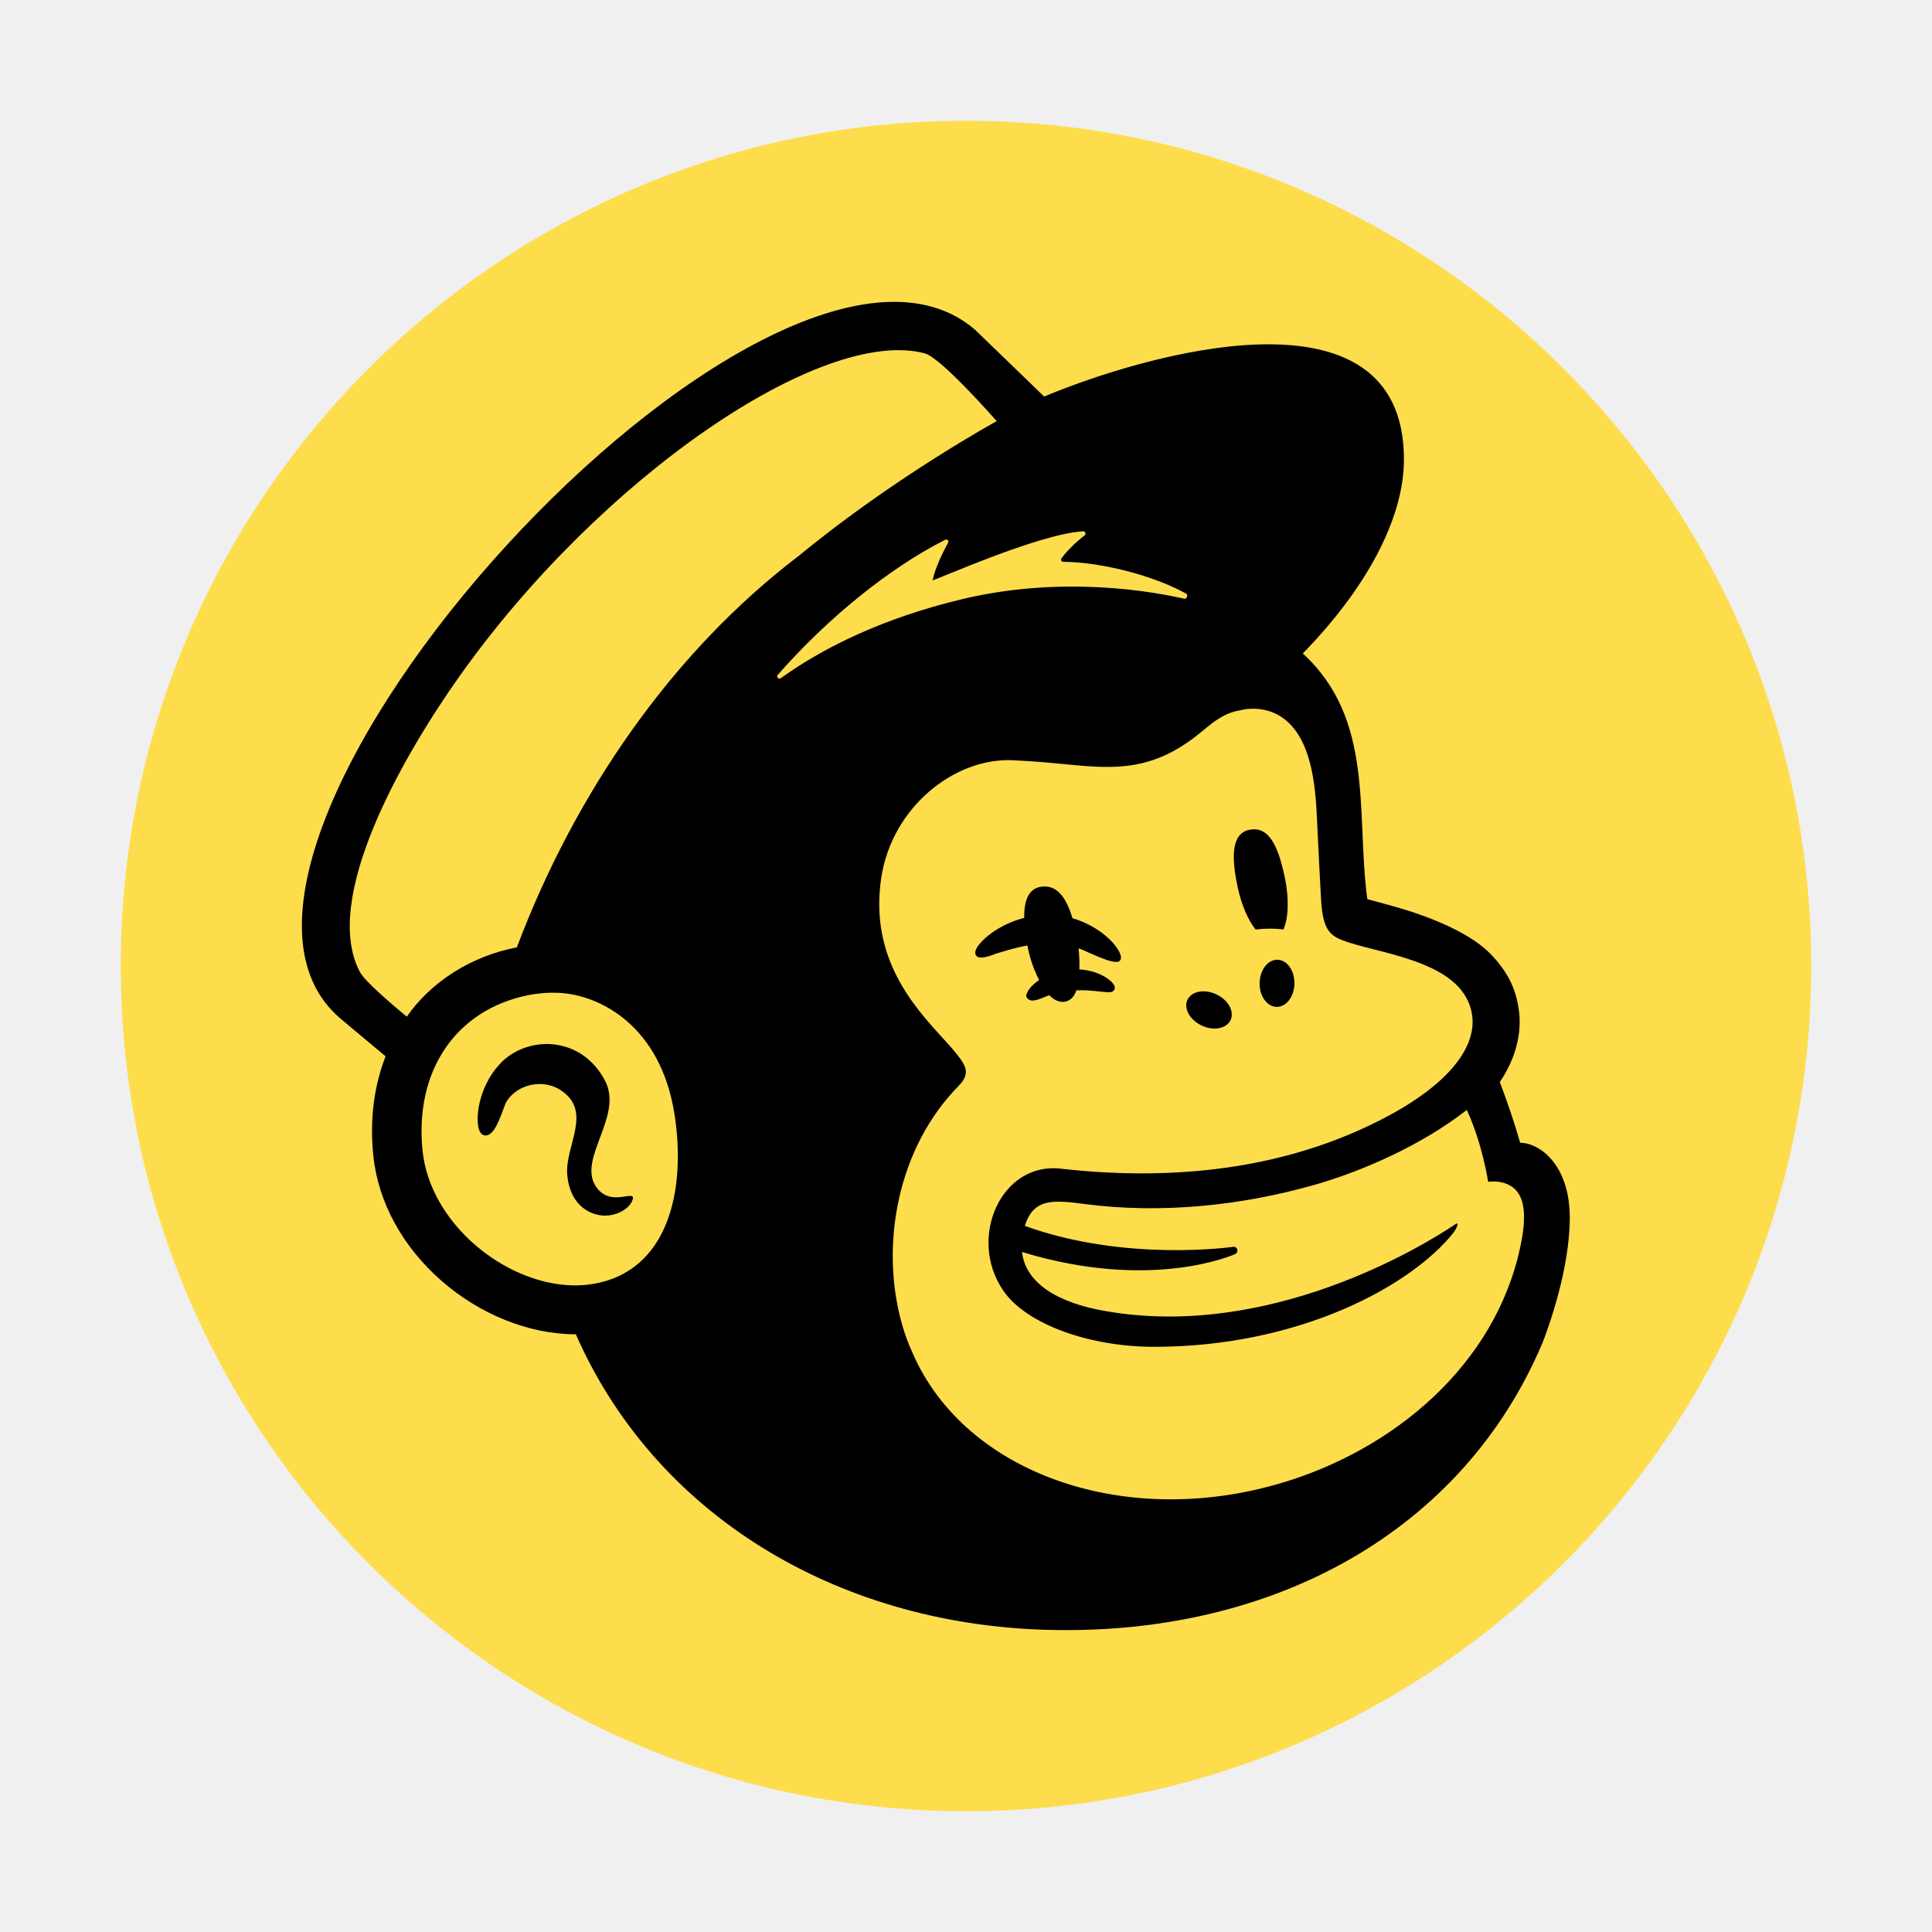
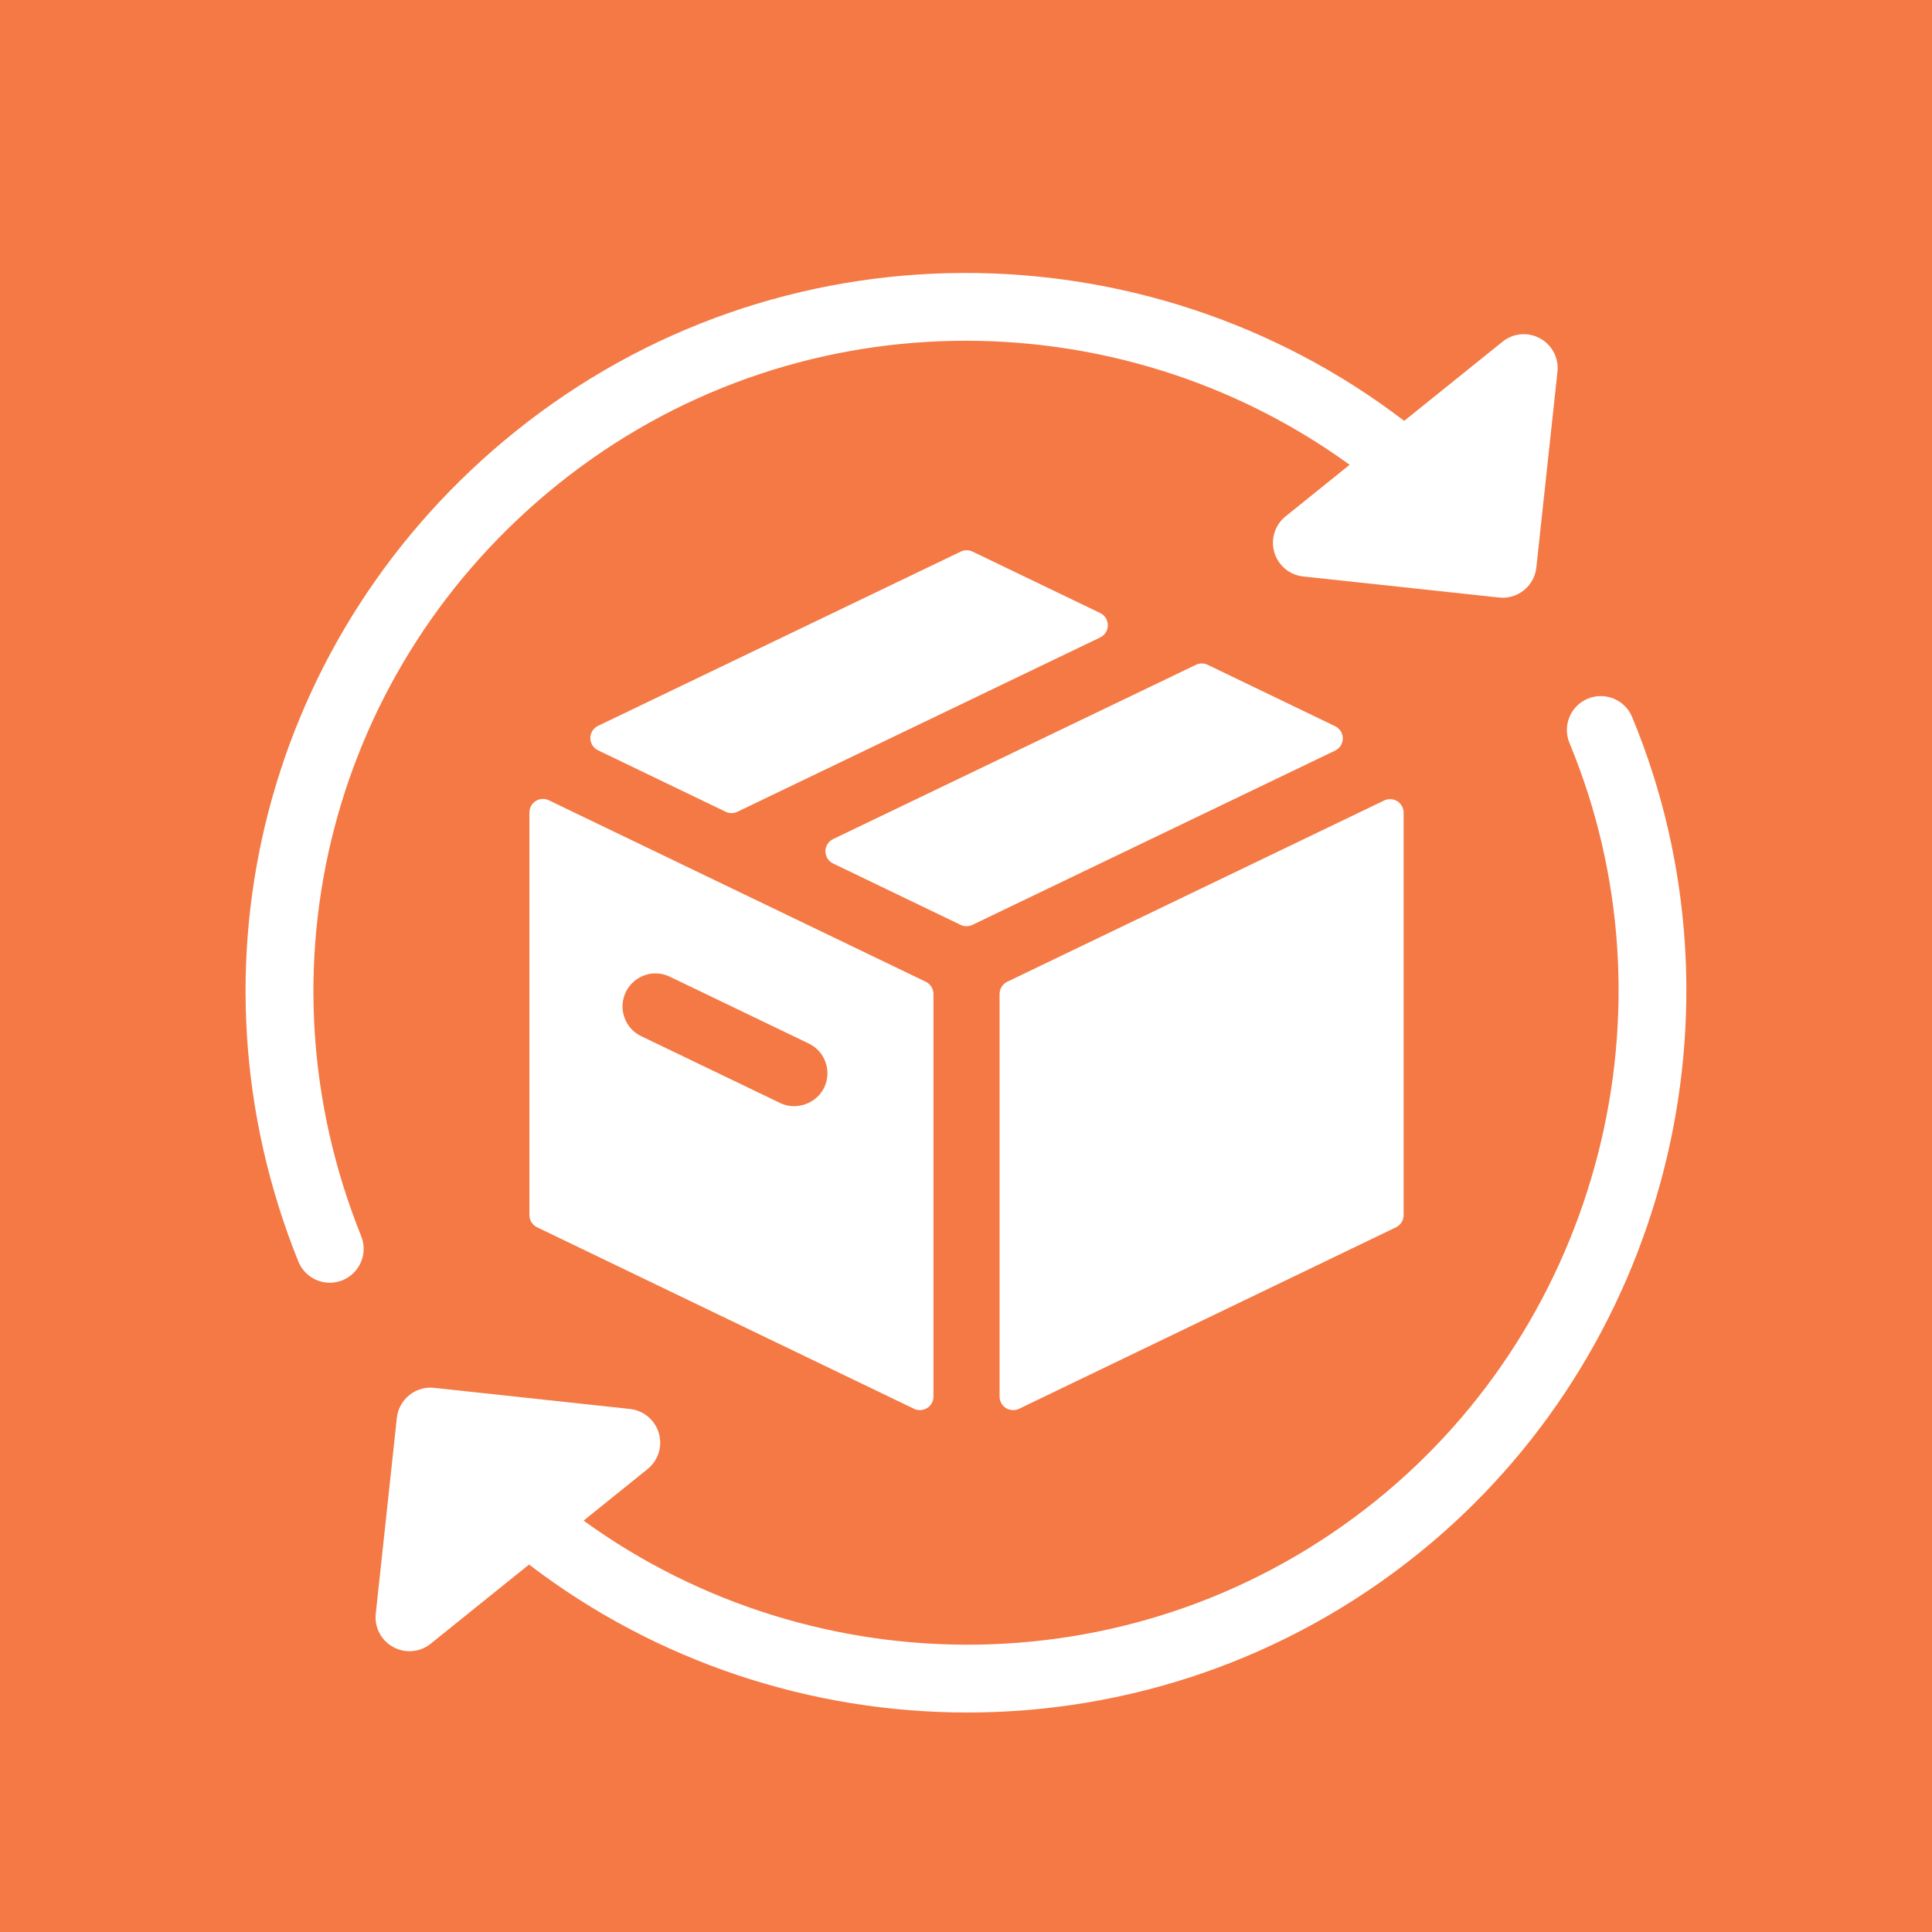
- <svg xmlns="http://www.w3.org/2000/svg" width="63" height="63" viewBox="0 0 63 63" fill="none">
-   <path d="M31.5 3.938C16.297 3.938 3.938 16.297 3.938 31.5C3.938 46.702 16.297 59.062 31.5 59.062C46.702 59.062 59.062 46.702 59.062 31.5C59.062 16.297 46.702 3.938 31.5 3.938Z" fill="#FDDD4C" />
-   <path d="M19.429 38.686C18.827 37.773 20.342 36.392 19.726 35.233C19.37 34.564 18.79 34.148 18.092 34.06C17.422 33.976 16.733 34.221 16.293 34.7C15.599 35.456 15.491 36.484 15.625 36.848C15.674 36.981 15.751 37.017 15.807 37.025C16.185 37.075 16.398 36.105 16.528 35.903C16.889 35.345 17.708 35.177 18.274 35.543C19.348 36.237 18.417 37.359 18.497 38.306C18.575 39.229 19.15 39.6 19.666 39.639C20.168 39.658 20.519 39.379 20.608 39.175C20.82 38.689 19.925 39.437 19.429 38.686Z" fill="black" />
-   <path d="M41.851 30.31C41.57 30.271 41.262 30.272 40.942 30.31C40.699 30.003 40.481 29.507 40.358 28.927C40.14 27.897 40.163 27.15 40.773 27.053C41.383 26.956 41.677 27.58 41.896 28.61C42.042 29.303 42.014 29.94 41.851 30.31Z" fill="black" />
-   <path d="M35.171 30.923C35.195 31.157 35.204 31.393 35.197 31.61C35.787 31.645 36.205 31.925 36.316 32.103C36.373 32.195 36.35 32.255 36.332 32.282C36.271 32.378 36.14 32.363 35.866 32.332C35.626 32.305 35.368 32.282 35.1 32.294C34.954 32.741 34.522 32.783 34.218 32.452C34.005 32.517 33.588 32.783 33.464 32.494C33.463 32.35 33.613 32.142 33.885 31.957C33.7 31.603 33.575 31.224 33.502 30.831C33.116 30.901 32.769 31.009 32.497 31.093C32.37 31.133 31.865 31.361 31.805 31.104C31.766 30.927 32.042 30.634 32.335 30.423C32.661 30.191 33.023 30.026 33.399 29.931C33.391 29.372 33.534 28.982 33.94 28.917C34.444 28.837 34.756 29.225 34.972 29.943C35.58 30.112 36.188 30.531 36.457 30.965C36.561 31.133 36.581 31.263 36.514 31.331C36.345 31.506 35.41 30.999 35.171 30.923Z" fill="black" />
-   <path d="M39.174 33.436C39.56 33.623 39.984 33.55 40.123 33.272C40.262 32.994 40.061 32.617 39.675 32.43C39.289 32.243 38.864 32.316 38.725 32.594C38.587 32.872 38.788 33.249 39.174 33.436Z" fill="black" />
-   <path d="M41.074 32.056C41.081 31.63 41.342 31.291 41.655 31.296C41.969 31.302 42.217 31.65 42.21 32.075C42.203 32.499 41.942 32.839 41.629 32.833C41.316 32.828 41.067 32.48 41.074 32.056Z" fill="black" />
-   <path fill-rule="evenodd" clip-rule="evenodd" d="M49.57 37.264C49.568 37.255 49.576 37.286 49.57 37.264C50.199 37.264 51.188 37.978 51.188 39.703C51.188 41.419 50.466 43.363 50.296 43.794C47.697 49.941 41.496 53.363 34.108 53.146C27.221 52.944 21.348 49.357 18.777 43.509C17.223 43.511 15.621 42.836 14.402 41.77C13.119 40.648 12.327 39.195 12.173 37.68C12.052 36.5 12.199 35.403 12.574 34.446L11.13 33.238C4.524 27.732 25.186 5.062 31.794 10.752C31.828 10.78 34.042 12.925 34.048 12.931C37.234 11.595 45.771 9.053 45.781 14.971C45.784 16.937 44.515 19.229 42.482 21.309C44.832 23.46 44.212 26.516 44.586 29.319L45.403 29.543C46.959 29.973 48.065 30.547 48.606 31.109C49.148 31.669 49.416 32.212 49.514 32.849C49.605 33.363 49.593 34.27 48.907 35.284C49.154 35.938 49.379 36.591 49.57 37.264ZM18.66 41.914C18.891 41.919 19.12 41.905 19.345 41.867C21.759 41.46 22.391 38.872 21.994 36.331C21.544 33.461 19.578 32.449 18.243 32.377C17.872 32.358 17.527 32.391 17.242 32.447C14.86 32.921 13.514 34.922 13.779 37.521C14.019 39.873 16.429 41.855 18.66 41.914ZM13.264 33.152C14.064 32.006 15.37 31.177 16.854 30.892C18.741 25.89 21.893 21.282 26.065 18.111C29.161 15.561 32.501 13.733 32.501 13.733C32.501 13.733 30.702 11.675 30.159 11.523C26.818 10.632 19.603 15.544 14.996 22.034C13.132 24.66 10.463 29.309 11.739 31.701C11.896 31.997 12.787 32.759 13.264 33.152ZM40.35 40.766C40.356 40.819 40.322 40.875 40.274 40.895C40.274 40.895 37.59 42.127 33.325 40.825C33.479 42.104 35.029 42.588 36.112 42.763C41.396 43.661 46.335 40.678 47.447 39.927C47.638 39.798 47.445 40.13 47.41 40.178C46.049 41.912 42.39 43.919 37.629 43.918C35.553 43.917 33.477 43.196 32.716 42.086C31.534 40.365 32.657 37.852 34.627 38.113C37.957 38.484 41.371 38.206 44.454 36.793C47.142 35.561 48.157 34.206 48.005 33.109C47.768 31.408 45.246 31.142 43.971 30.729C43.417 30.547 43.143 30.403 43.081 29.373C43.053 28.923 42.974 27.354 42.945 26.706C42.895 25.57 42.756 24.017 41.78 23.376C41.526 23.209 41.243 23.128 40.945 23.112C40.708 23.101 40.568 23.134 40.492 23.151C40.475 23.155 40.461 23.158 40.45 23.16C39.923 23.248 39.601 23.515 39.22 23.829C39.198 23.848 39.176 23.866 39.153 23.884C37.936 24.886 36.909 25.049 35.765 25.001C35.409 24.986 35.042 24.95 34.655 24.913C34.299 24.878 33.925 24.842 33.528 24.819L33.043 24.791C31.128 24.694 29.075 26.326 28.733 28.644C28.352 31.232 29.798 32.816 30.739 33.847C30.971 34.102 31.172 34.323 31.308 34.517C31.395 34.633 31.496 34.798 31.496 34.955C31.496 35.142 31.373 35.29 31.253 35.417C29.299 37.399 28.674 40.55 29.411 43.175C29.503 43.503 29.619 43.817 29.757 44.116C31.484 48.1 36.843 49.956 42.077 48.268C45.745 47.085 48.986 44.227 49.646 40.285C49.803 39.258 49.572 38.861 49.258 38.669C48.925 38.468 48.527 38.538 48.527 38.538C48.527 38.538 48.345 37.31 47.831 36.194C46.305 37.383 44.341 38.218 42.845 38.642C40.449 39.32 37.861 39.584 35.386 39.264C34.382 39.135 33.707 39.047 33.418 39.975C36.72 41.168 40.215 40.657 40.215 40.657C40.283 40.65 40.343 40.699 40.35 40.766ZM30.823 17.601C29.017 18.514 27 20.138 25.362 22.006C25.305 22.073 25.39 22.165 25.462 22.114C26.876 21.098 28.816 20.153 31.356 19.542C34.202 18.857 36.942 19.144 38.615 19.523C38.7 19.542 38.752 19.399 38.678 19.357C37.572 18.745 35.875 18.329 34.671 18.32C34.612 18.32 34.579 18.252 34.614 18.205C34.822 17.929 35.107 17.656 35.368 17.458C35.425 17.413 35.39 17.321 35.317 17.325C33.819 17.416 30.398 18.976 30.41 18.919C30.498 18.503 30.774 17.954 30.917 17.698C30.952 17.637 30.885 17.57 30.823 17.601Z" fill="black" />
+ <svg xmlns="http://www.w3.org/2000/svg" width="500" zoomAndPan="magnify" viewBox="0 0 375 375" height="500" preserveAspectRatio="xMidYMid meet" version="1.0">
+   <defs>
+     <clipPath id="350bb96a3a">
+       <path d="M 72 135 L 328 135 L 328 332.789 L 72 332.789 Z M 72 135 " clip-rule="nonzero" />
+     </clipPath>
+   </defs>
+   <rect x="-37.5" width="450" fill="#ffffff" y="-37.5" height="450" fill-opacity="1" />
+   <rect x="-37.5" width="450" fill="#f47944" y="-37.5" height="450" fill-opacity="1" />
+   <path fill="#ffffff" d="M 213.543 118.988 L 188.766 107.062 C 188.051 106.715 187.207 106.715 186.488 107.062 L 116.074 140.891 C 115.164 141.328 114.582 142.246 114.582 143.262 C 114.582 144.27 115.16 145.188 116.07 145.629 L 140.848 157.562 C 141.211 157.738 141.602 157.824 141.992 157.824 C 142.379 157.824 142.773 157.734 143.133 157.562 L 213.543 123.73 C 214.461 123.293 215.035 122.367 215.035 121.359 C 215.031 120.344 214.461 119.426 213.543 118.988 Z M 213.543 118.988 " fill-opacity="1" fill-rule="nonzero" />
+   <path fill="#ffffff" d="M 103.988 155.477 C 103.223 155.957 102.758 156.801 102.758 157.703 L 102.758 235.848 C 102.758 236.859 103.336 237.777 104.25 238.219 L 177.41 273.445 C 177.77 273.621 178.164 273.699 178.551 273.699 C 179.039 273.699 179.523 273.562 179.953 273.301 C 180.719 272.824 181.184 271.977 181.184 271.074 L 181.184 192.93 C 181.184 191.918 180.605 190.996 179.695 190.559 L 106.531 155.336 C 105.719 154.941 104.758 154.992 103.988 155.477 Z M 121.469 192.562 C 122.523 190.359 124.789 188.934 127.234 188.934 C 128.203 188.934 129.133 189.152 130.023 189.582 L 156.98 202.547 C 158.523 203.285 159.68 204.582 160.242 206.203 C 160.809 207.816 160.711 209.559 159.969 211.105 C 158.508 214.16 154.578 215.629 151.422 214.09 L 124.461 201.121 C 122.922 200.387 121.766 199.094 121.195 197.477 C 120.625 195.863 120.723 194.117 121.469 192.562 Z M 121.469 192.562 " fill-opacity="1" fill-rule="nonzero" />
+   <path fill="#ffffff" d="M 194.016 192.934 L 194.016 271.074 C 194.016 271.98 194.48 272.824 195.246 273.305 C 195.672 273.566 196.16 273.699 196.648 273.699 C 197.035 273.699 197.43 273.621 197.789 273.449 L 270.953 238.223 C 271.867 237.781 272.445 236.863 272.445 235.852 L 272.445 157.75 C 272.445 156.84 271.984 156 271.215 155.52 C 270.453 155.039 269.484 154.984 268.676 155.371 L 195.504 190.559 C 194.59 190.996 194.016 191.922 194.016 192.934 Z M 194.016 192.934 " fill-opacity="1" fill-rule="nonzero" />
+   <path fill="#ffffff" d="M 259.145 140.953 L 234.41 129.039 C 233.691 128.691 232.852 128.691 232.129 129.039 L 161.707 162.863 C 160.797 163.301 160.211 164.219 160.211 165.234 C 160.211 166.246 160.793 167.172 161.707 167.605 L 186.461 179.52 C 186.82 179.691 187.207 179.781 187.602 179.781 C 187.992 179.781 188.383 179.691 188.742 179.52 L 259.145 145.691 C 260.055 145.254 260.637 144.336 260.637 143.32 C 260.633 142.316 260.055 141.395 259.145 140.953 Z M 259.145 140.953 " fill-opacity="1" fill-rule="nonzero" />
+   <path fill="#ffffff" d="M 64.012 248.977 C 64.828 248.977 65.656 248.824 66.465 248.5 C 69.836 247.141 71.465 243.312 70.109 239.938 C 49.164 187.914 64.469 129.297 108.188 94.086 C 153.621 57.484 216.844 57.504 261.961 90.215 L 249.531 100.223 C 247.453 101.895 246.594 104.648 247.344 107.203 C 248.09 109.75 250.305 111.609 252.953 111.891 L 290.957 115.977 C 291.195 116.004 291.43 116.02 291.672 116.02 C 294.988 116.02 297.84 113.52 298.203 110.145 L 302.305 72.152 C 302.59 69.508 301.25 66.949 298.918 65.676 C 296.578 64.395 293.711 64.645 291.633 66.328 L 272.551 81.691 C 222.578 43.457 151.051 42.652 99.934 83.832 C 51.668 122.707 34.781 187.418 57.902 244.848 C 58.938 247.418 61.406 248.977 64.012 248.977 Z M 64.012 248.977 " fill-opacity="1" fill-rule="nonzero" />
+   <g clip-path="url(#350bb96a3a)">
+     <path fill="#ffffff" d="M 316.793 139.164 C 315.402 135.812 311.555 134.223 308.188 135.613 C 304.832 137.008 303.242 140.855 304.629 144.207 C 326.02 195.75 310.562 256.234 267.051 291.293 C 221.621 327.891 158.398 327.867 113.277 295.152 L 125.695 285.145 C 127.77 283.48 128.629 280.723 127.879 278.176 C 127.129 275.617 124.918 273.766 122.273 273.48 L 84.273 269.379 C 82.508 269.184 80.801 269.703 79.441 270.797 C 78.082 271.891 77.215 273.48 77.027 275.219 L 72.934 313.215 C 72.648 315.859 73.984 318.418 76.32 319.691 C 77.309 320.227 78.395 320.5 79.477 320.5 C 80.945 320.5 82.41 320.008 83.605 319.039 L 102.688 303.676 C 127.457 322.629 157.508 332.406 187.766 332.398 C 218.547 332.398 249.527 322.309 275.309 301.543 C 323.348 262.844 340.402 196.07 316.793 139.164 Z M 316.793 139.164 " fill-opacity="1" fill-rule="nonzero" />
+   </g>
</svg>
